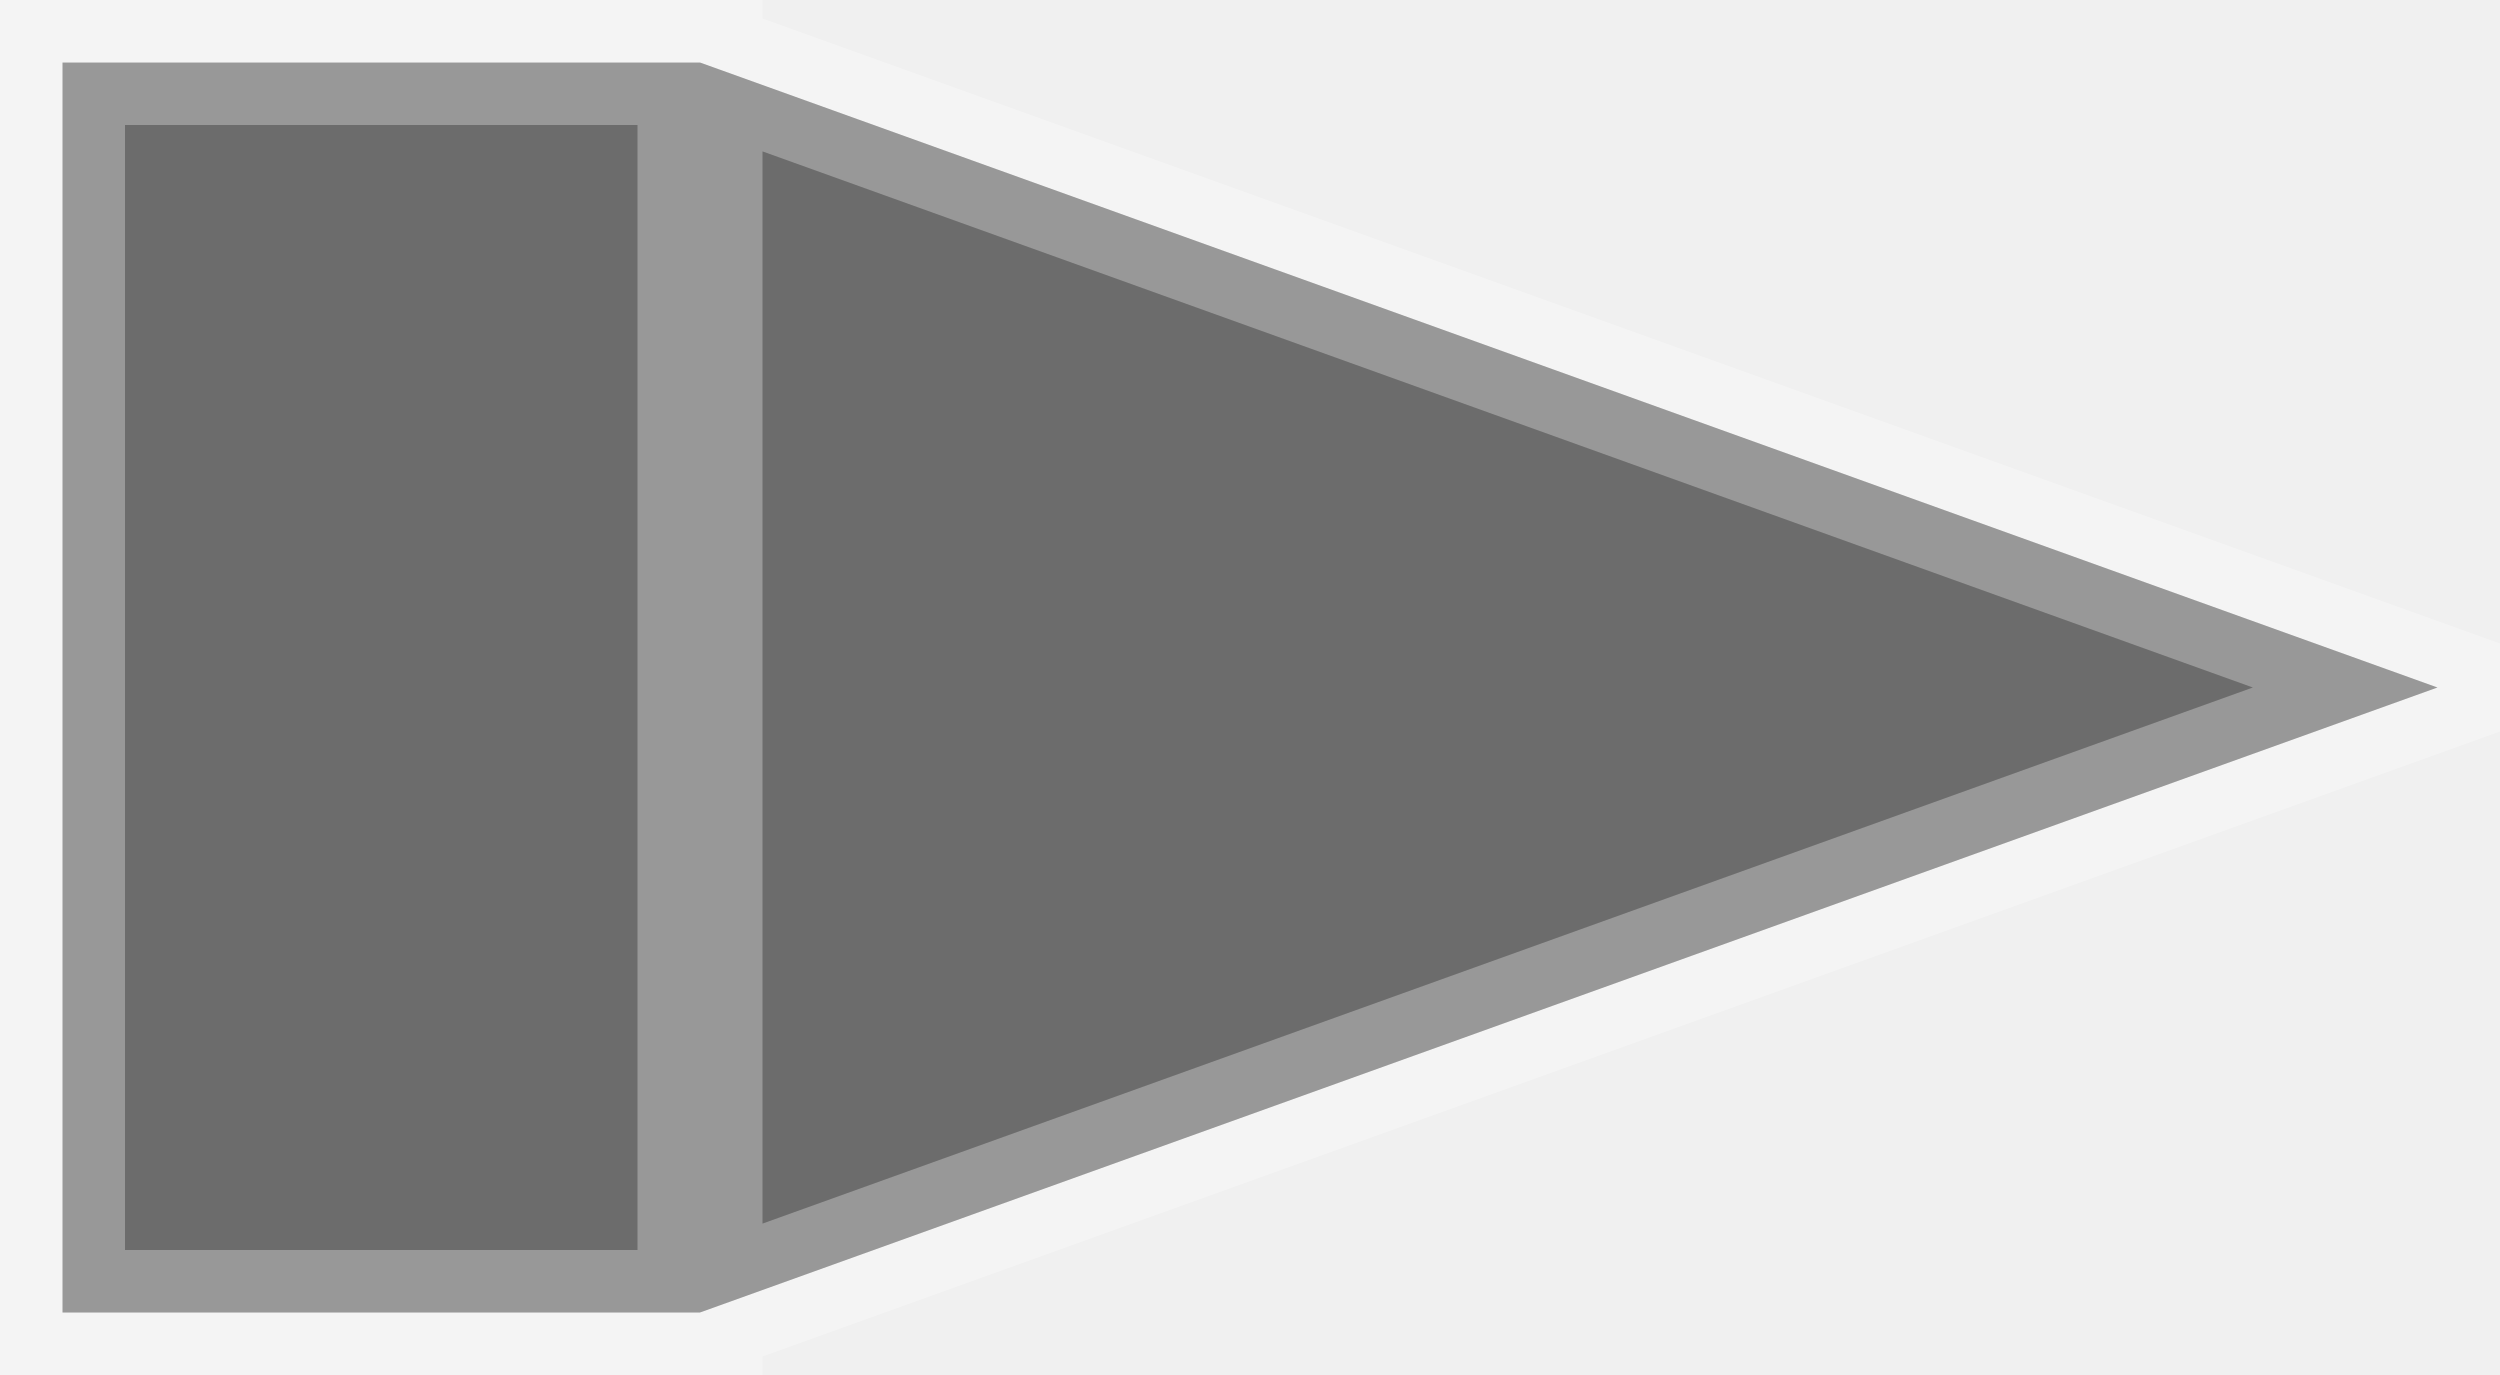
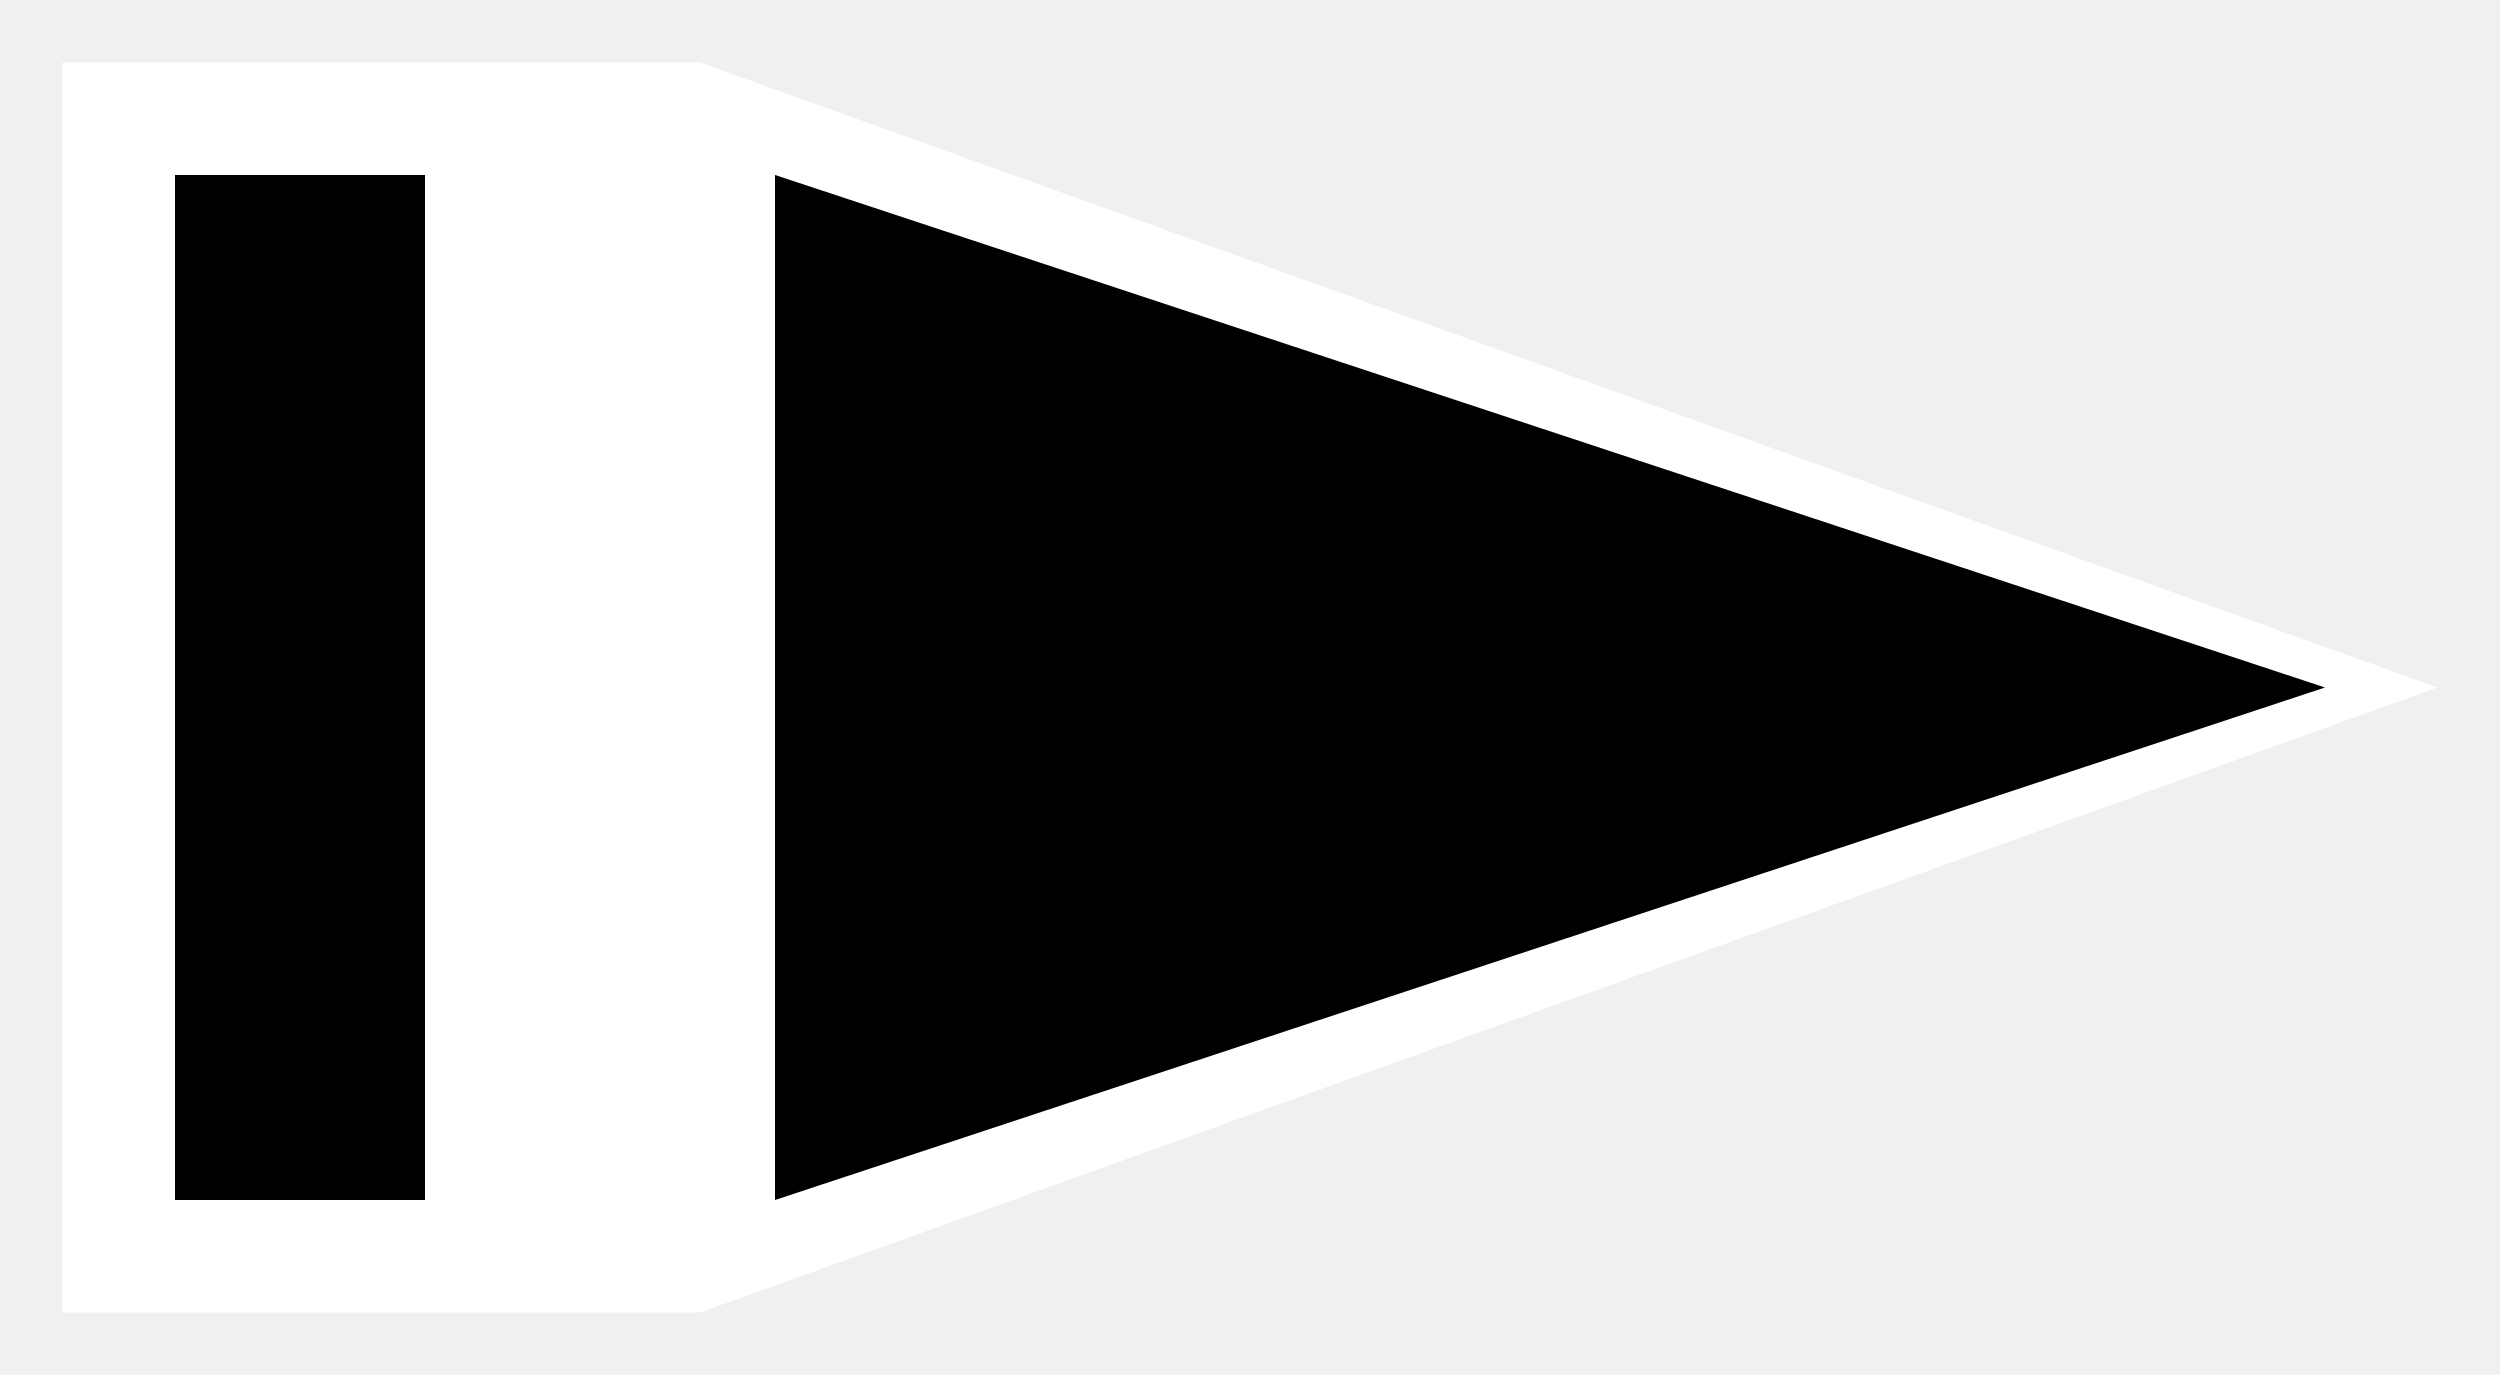
<svg xmlns="http://www.w3.org/2000/svg" width="20.0" height="11.0" viewBox="0 0 20.0 11.0">
-   <path d="M0.5 0.5H5.6V10.5H0.5ZM5.6 0.5L19.5 5.5L5.6 10.5Z" fill="#000000" fill-opacity="0.55" stroke="#ffffff" stroke-opacity="0.3" stroke-width="1.0" />
+   <path d="M0.5 0.5H5.6V10.5H0.5ZM5.6 0.5L19.5 5.5L5.6 10.5Z" fill="#ffffff" />
+   <path d="M1.4 1.4H3.4V9.6H1.4ZM6.2 1.4L18.6 5.5L6.2 9.6Z" fill="#000000" />
</svg>
